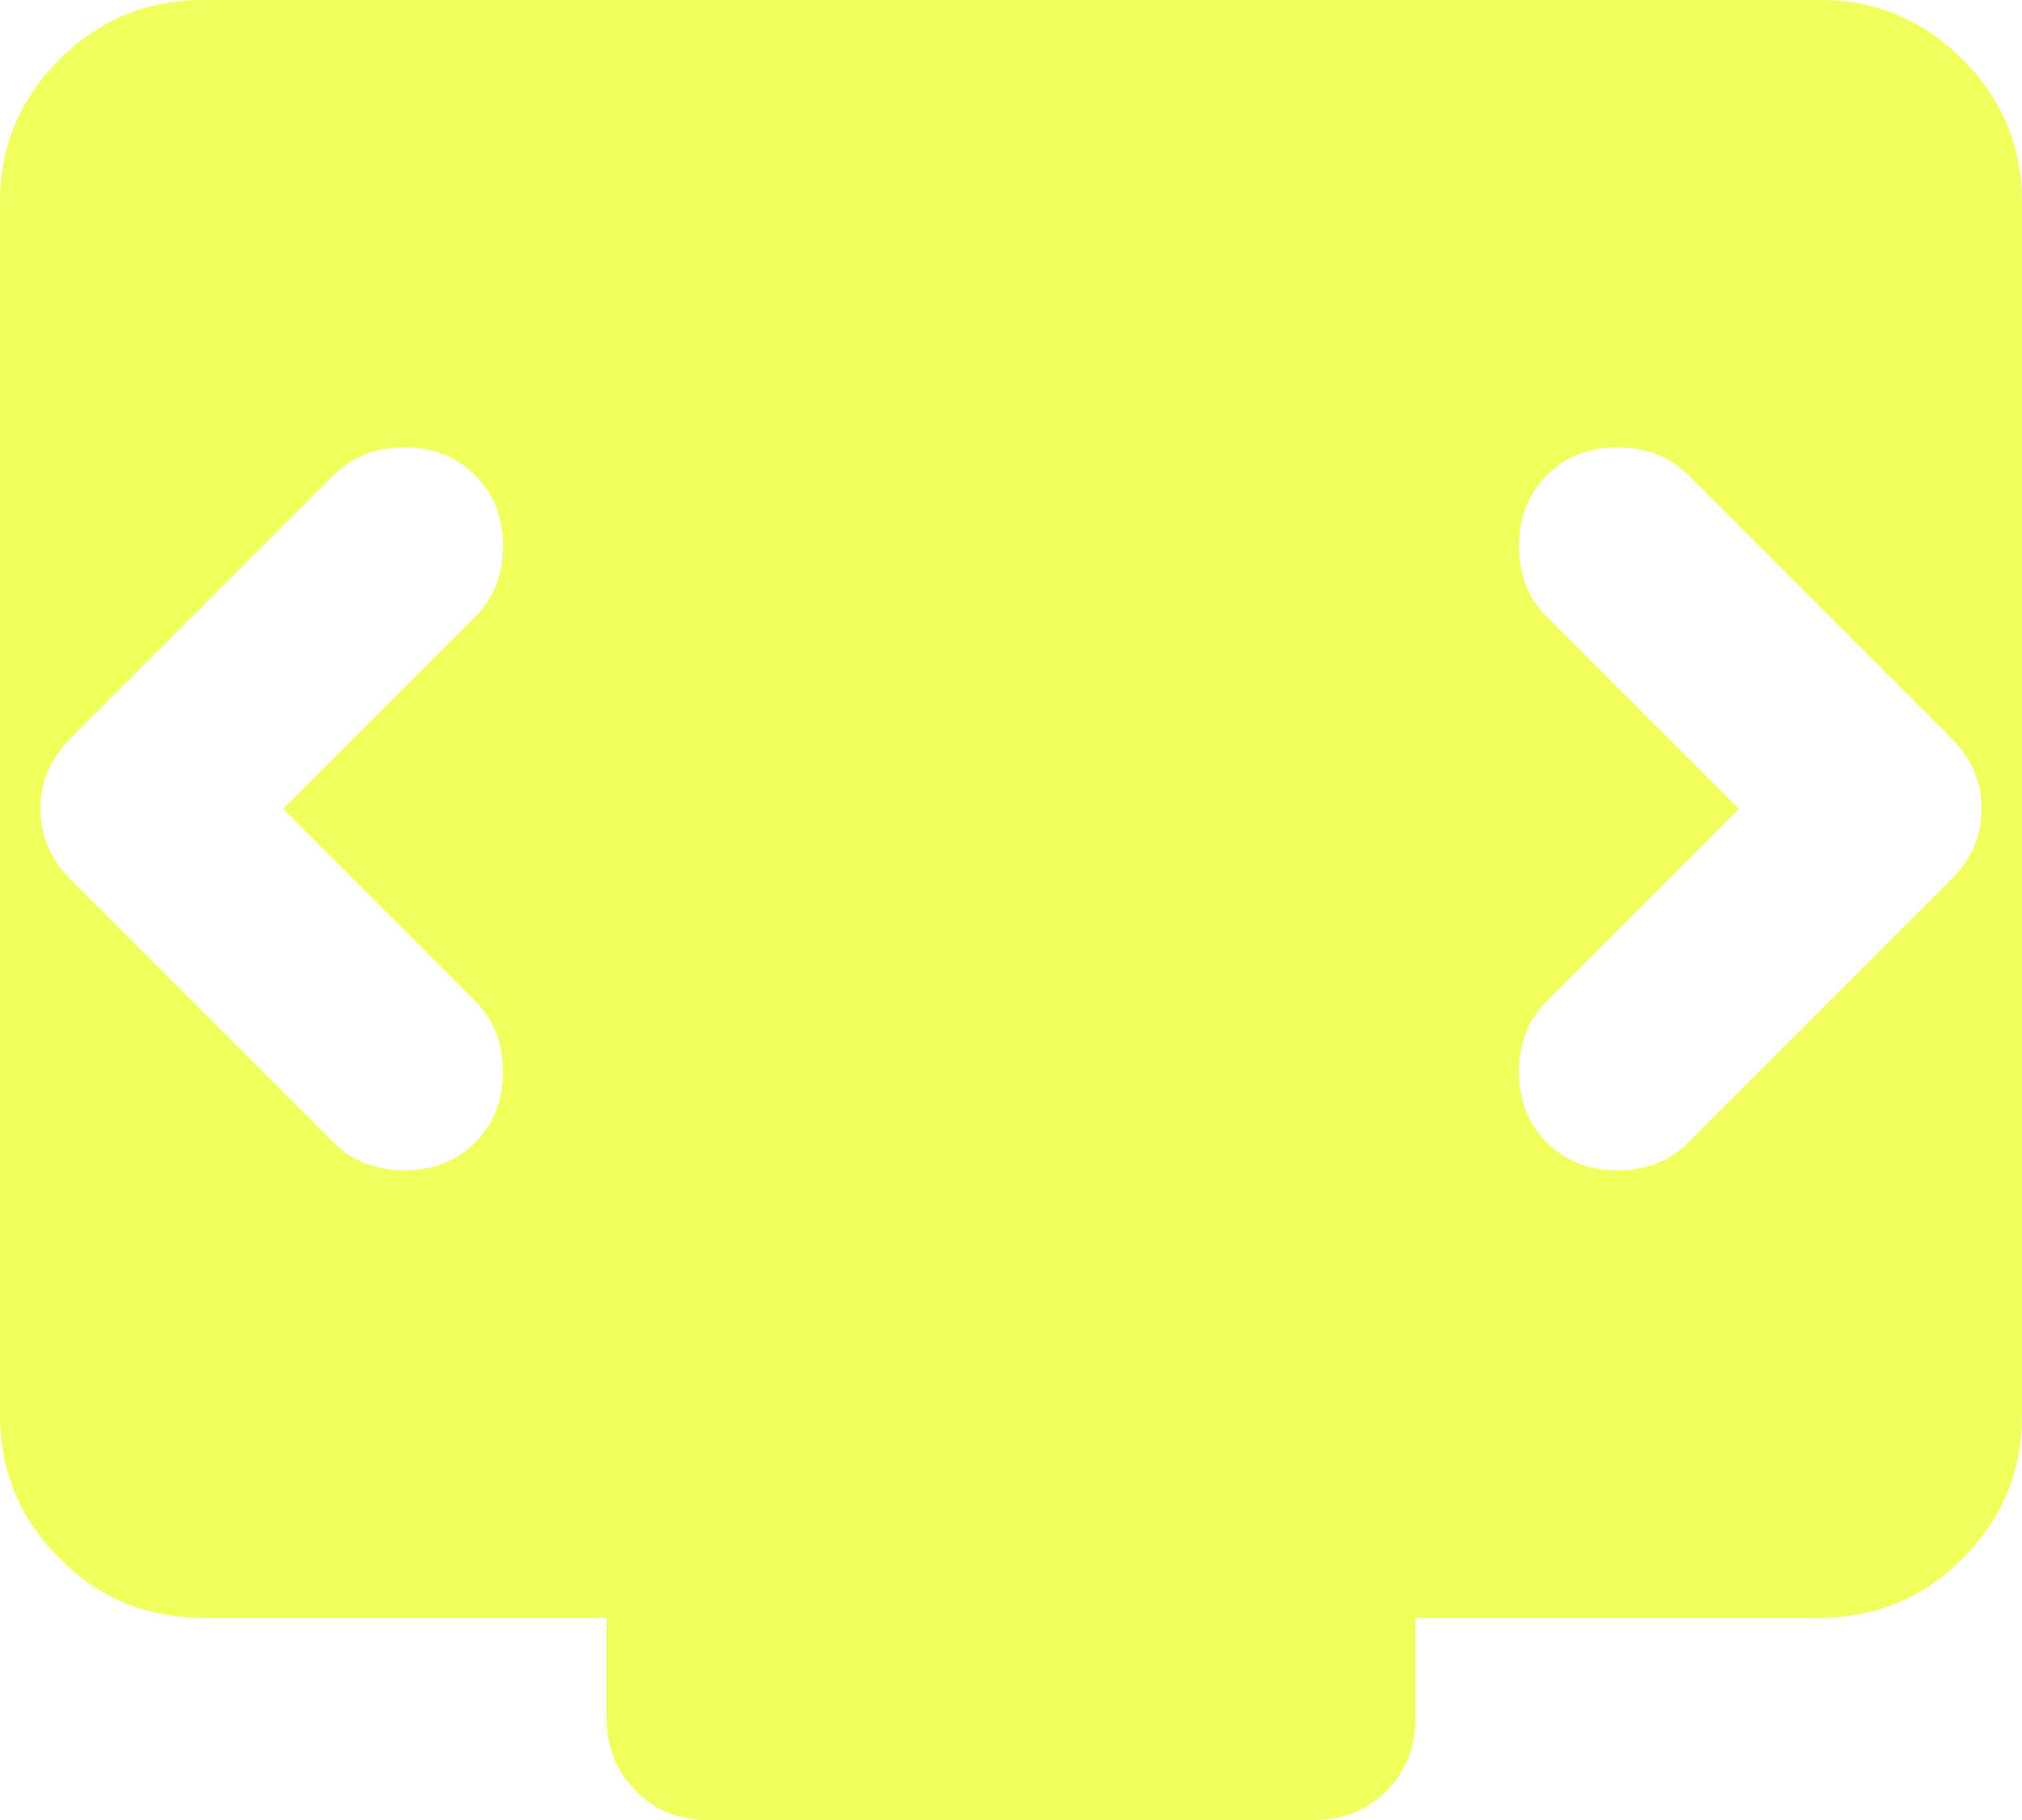
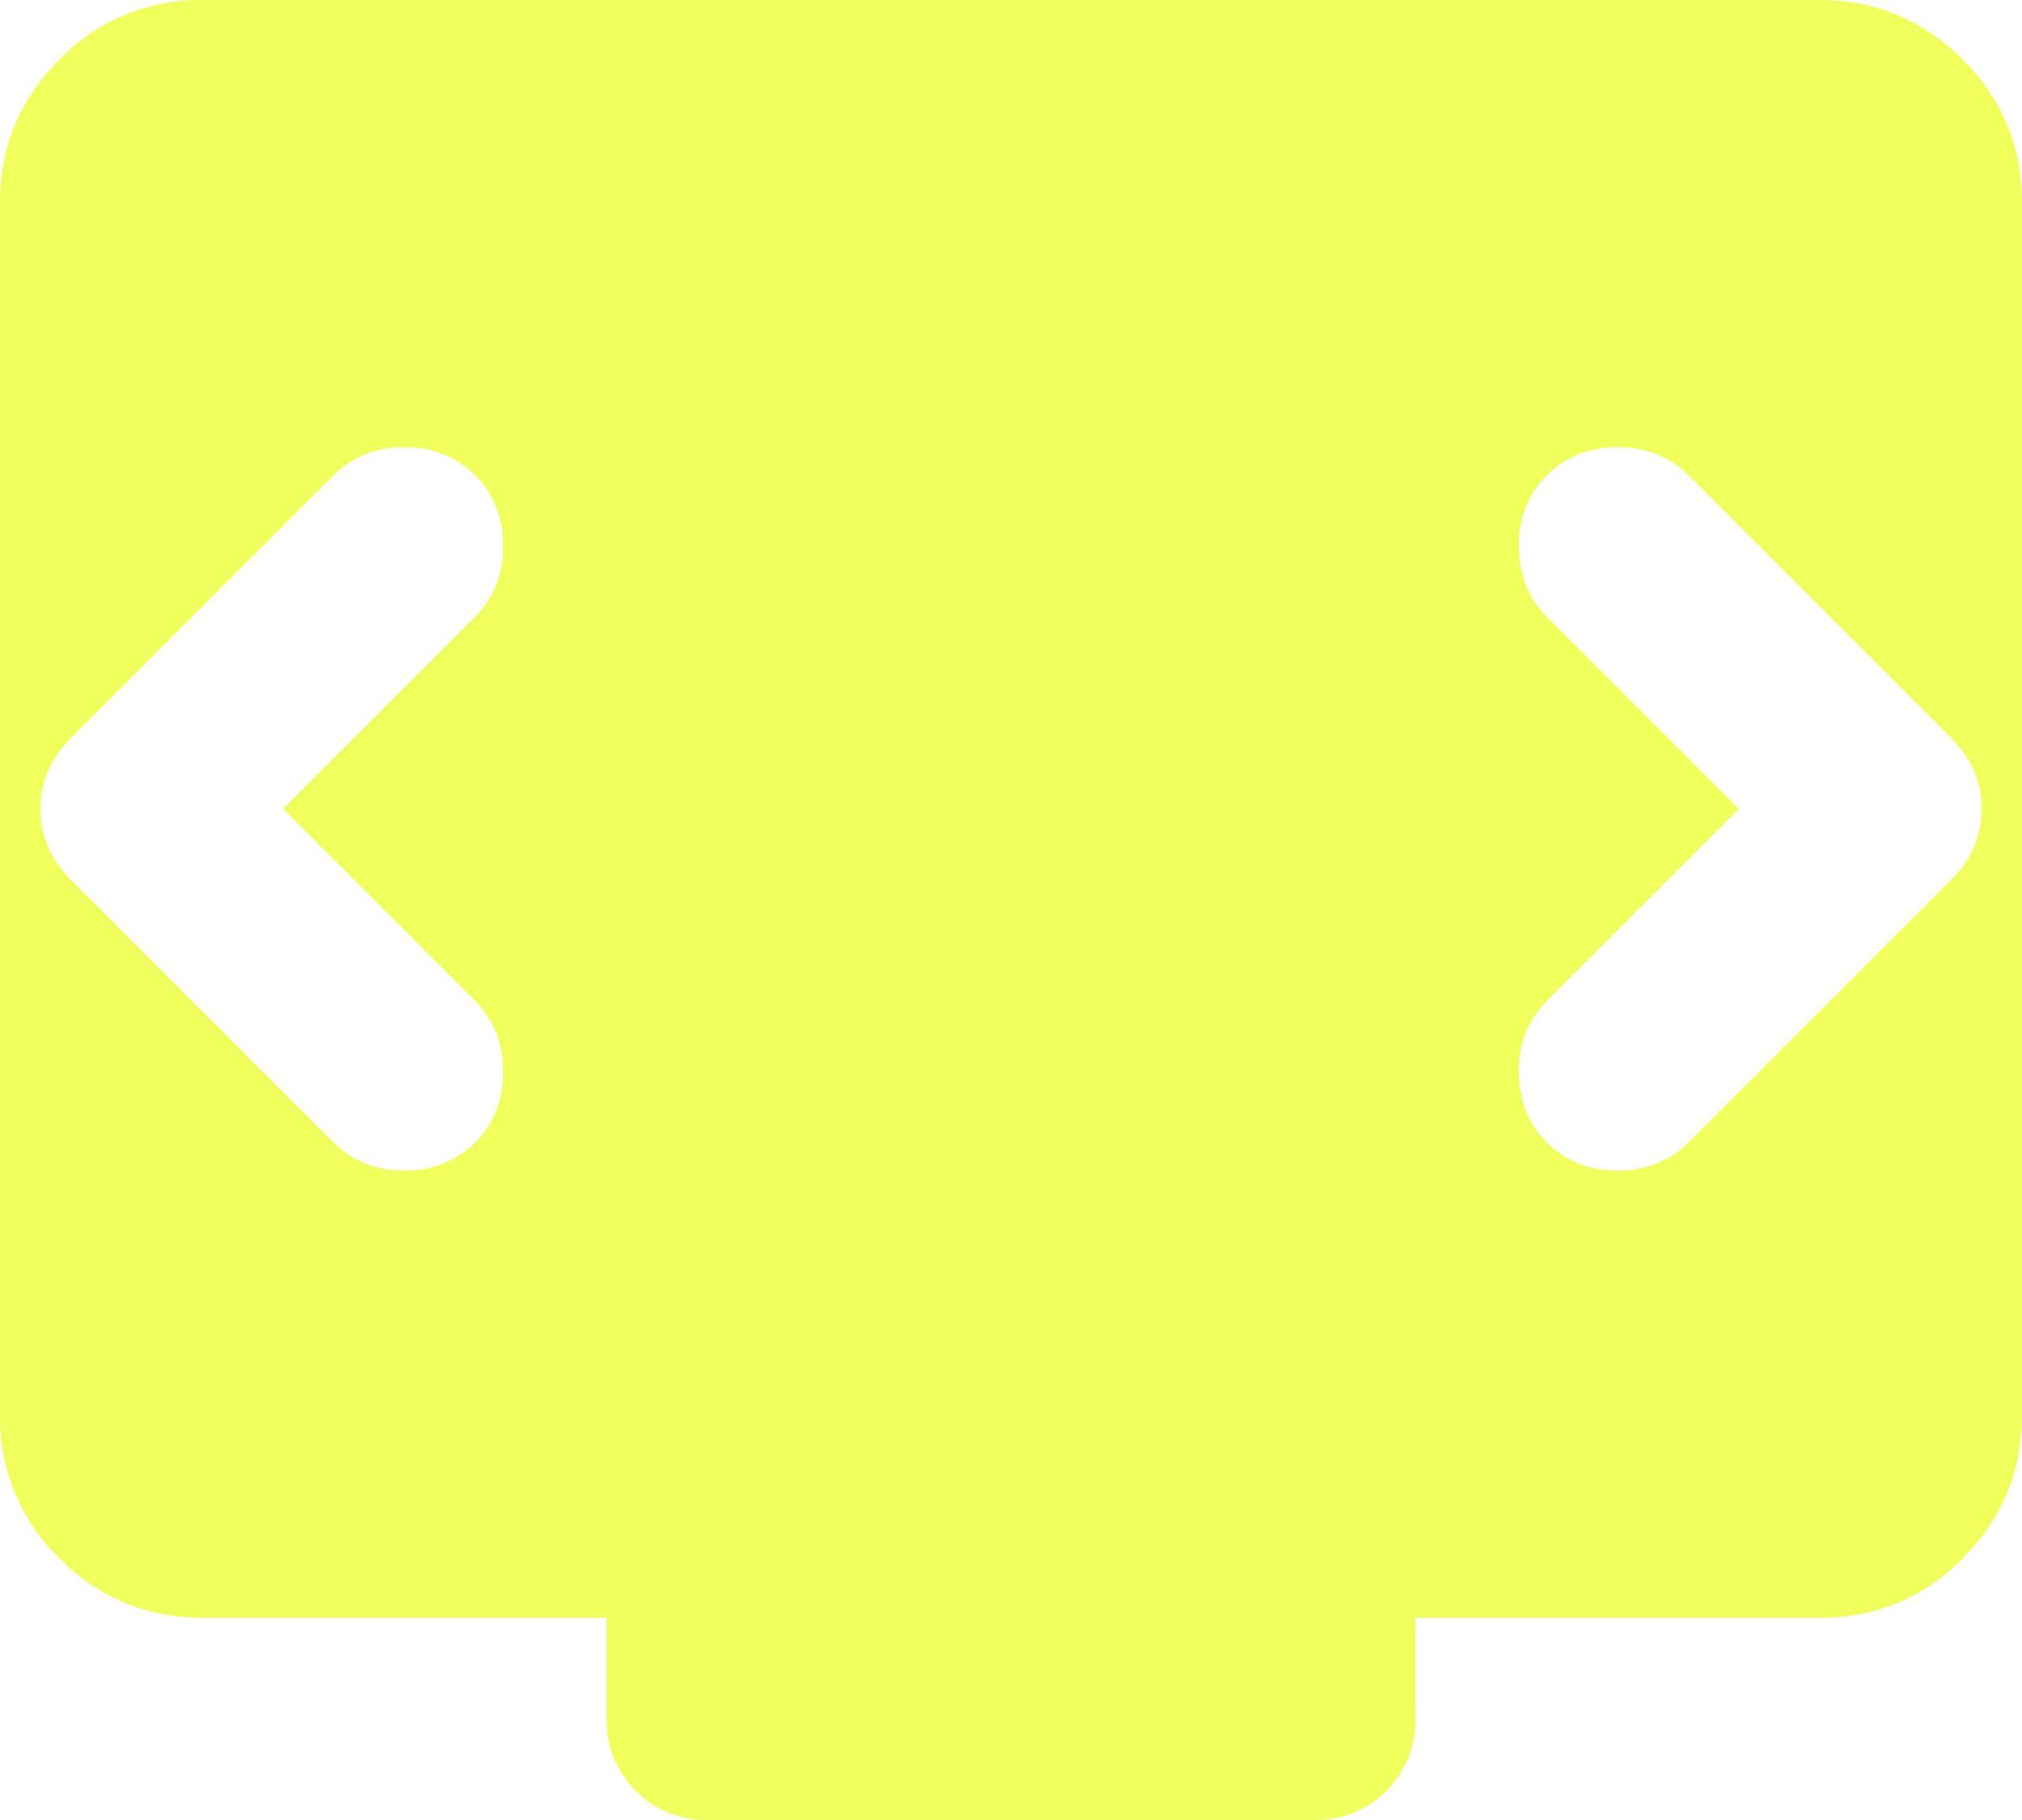
- <svg xmlns="http://www.w3.org/2000/svg" width="20" height="18" viewBox="0 0 20 18" fill="none">
-   <path d="M2.8 8L4.7 6.1C4.883 5.917 4.975 5.683 4.975 5.4C4.975 5.117 4.883 4.883 4.7 4.7C4.517 4.517 4.283 4.425 4 4.425C3.717 4.425 3.483 4.517 3.3 4.7L0.7 7.3C0.5 7.5 0.4 7.733 0.4 8C0.4 8.267 0.5 8.5 0.7 8.7L3.3 11.3C3.483 11.483 3.717 11.575 4 11.575C4.283 11.575 4.517 11.483 4.7 11.3C4.883 11.117 4.975 10.883 4.975 10.6C4.975 10.317 4.883 10.083 4.7 9.9L2.8 8ZM17.2 8L15.3 9.9C15.117 10.083 15.025 10.317 15.025 10.6C15.025 10.883 15.117 11.117 15.3 11.3C15.483 11.483 15.717 11.575 16 11.575C16.283 11.575 16.517 11.483 16.7 11.3L19.3 8.7C19.5 8.5 19.6 8.267 19.6 8C19.6 7.733 19.5 7.5 19.3 7.3L16.7 4.7C16.517 4.517 16.283 4.425 16 4.425C15.717 4.425 15.483 4.517 15.3 4.7C15.117 4.883 15.025 5.117 15.025 5.4C15.025 5.683 15.117 5.917 15.3 6.1L17.2 8ZM7 18C6.717 18 6.479 17.904 6.288 17.712C6.097 17.52 6.001 17.283 6 17V16H2C1.45 16 0.979 15.804 0.588 15.413C0.197 15.022 0.001 14.551 0 14V2C0 1.45 0.196 0.979 0.588 0.588C0.98 0.197 1.451 0.001 2 0H18C18.55 0 19.021 0.196 19.413 0.588C19.805 0.98 20.001 1.451 20 2V14C20 14.55 19.804 15.021 19.413 15.413C19.022 15.805 18.551 16.001 18 16H14V17C14 17.283 13.904 17.521 13.712 17.713C13.52 17.905 13.283 18.001 13 18H7Z" fill="#F1FF5C" />
+ <svg xmlns="http://www.w3.org/2000/svg" width="20" height="18" fill="none" viewBox="0 0 20 18">
+   <path fill="#f1ff5c" d="m2.8 8 1.9-1.9a.95.95 0 0 0 .275-.7.95.95 0 0 0-.275-.7.95.95 0 0 0-.7-.275.95.95 0 0 0-.7.275L.7 7.3q-.3.3-.3.7t.3.7l2.6 2.6a.95.95 0 0 0 .7.275.95.95 0 0 0 .7-.275.95.95 0 0 0 .275-.7.95.95 0 0 0-.275-.7zm14.4 0-1.9 1.9a.95.95 0 0 0-.275.7q0 .425.275.7a.95.95 0 0 0 .7.275.95.95 0 0 0 .7-.275l2.6-2.6q.3-.3.3-.7t-.3-.7l-2.6-2.6a.95.95 0 0 0-.7-.275.95.95 0 0 0-.7.275.95.95 0 0 0-.275.7q0 .425.275.7zM7 18a.97.97 0 0 1-.712-.288A.97.97 0 0 1 6 17v-1H2q-.824 0-1.412-.587A1.93 1.93 0 0 1 0 14V2Q0 1.176.588.588A1.93 1.93 0 0 1 2 0h16q.825 0 1.413.588T20 2v12q0 .825-.587 1.413A1.92 1.92 0 0 1 18 16h-4v1a.97.97 0 0 1-.288.713A.96.96 0 0 1 13 18z" />
</svg>
